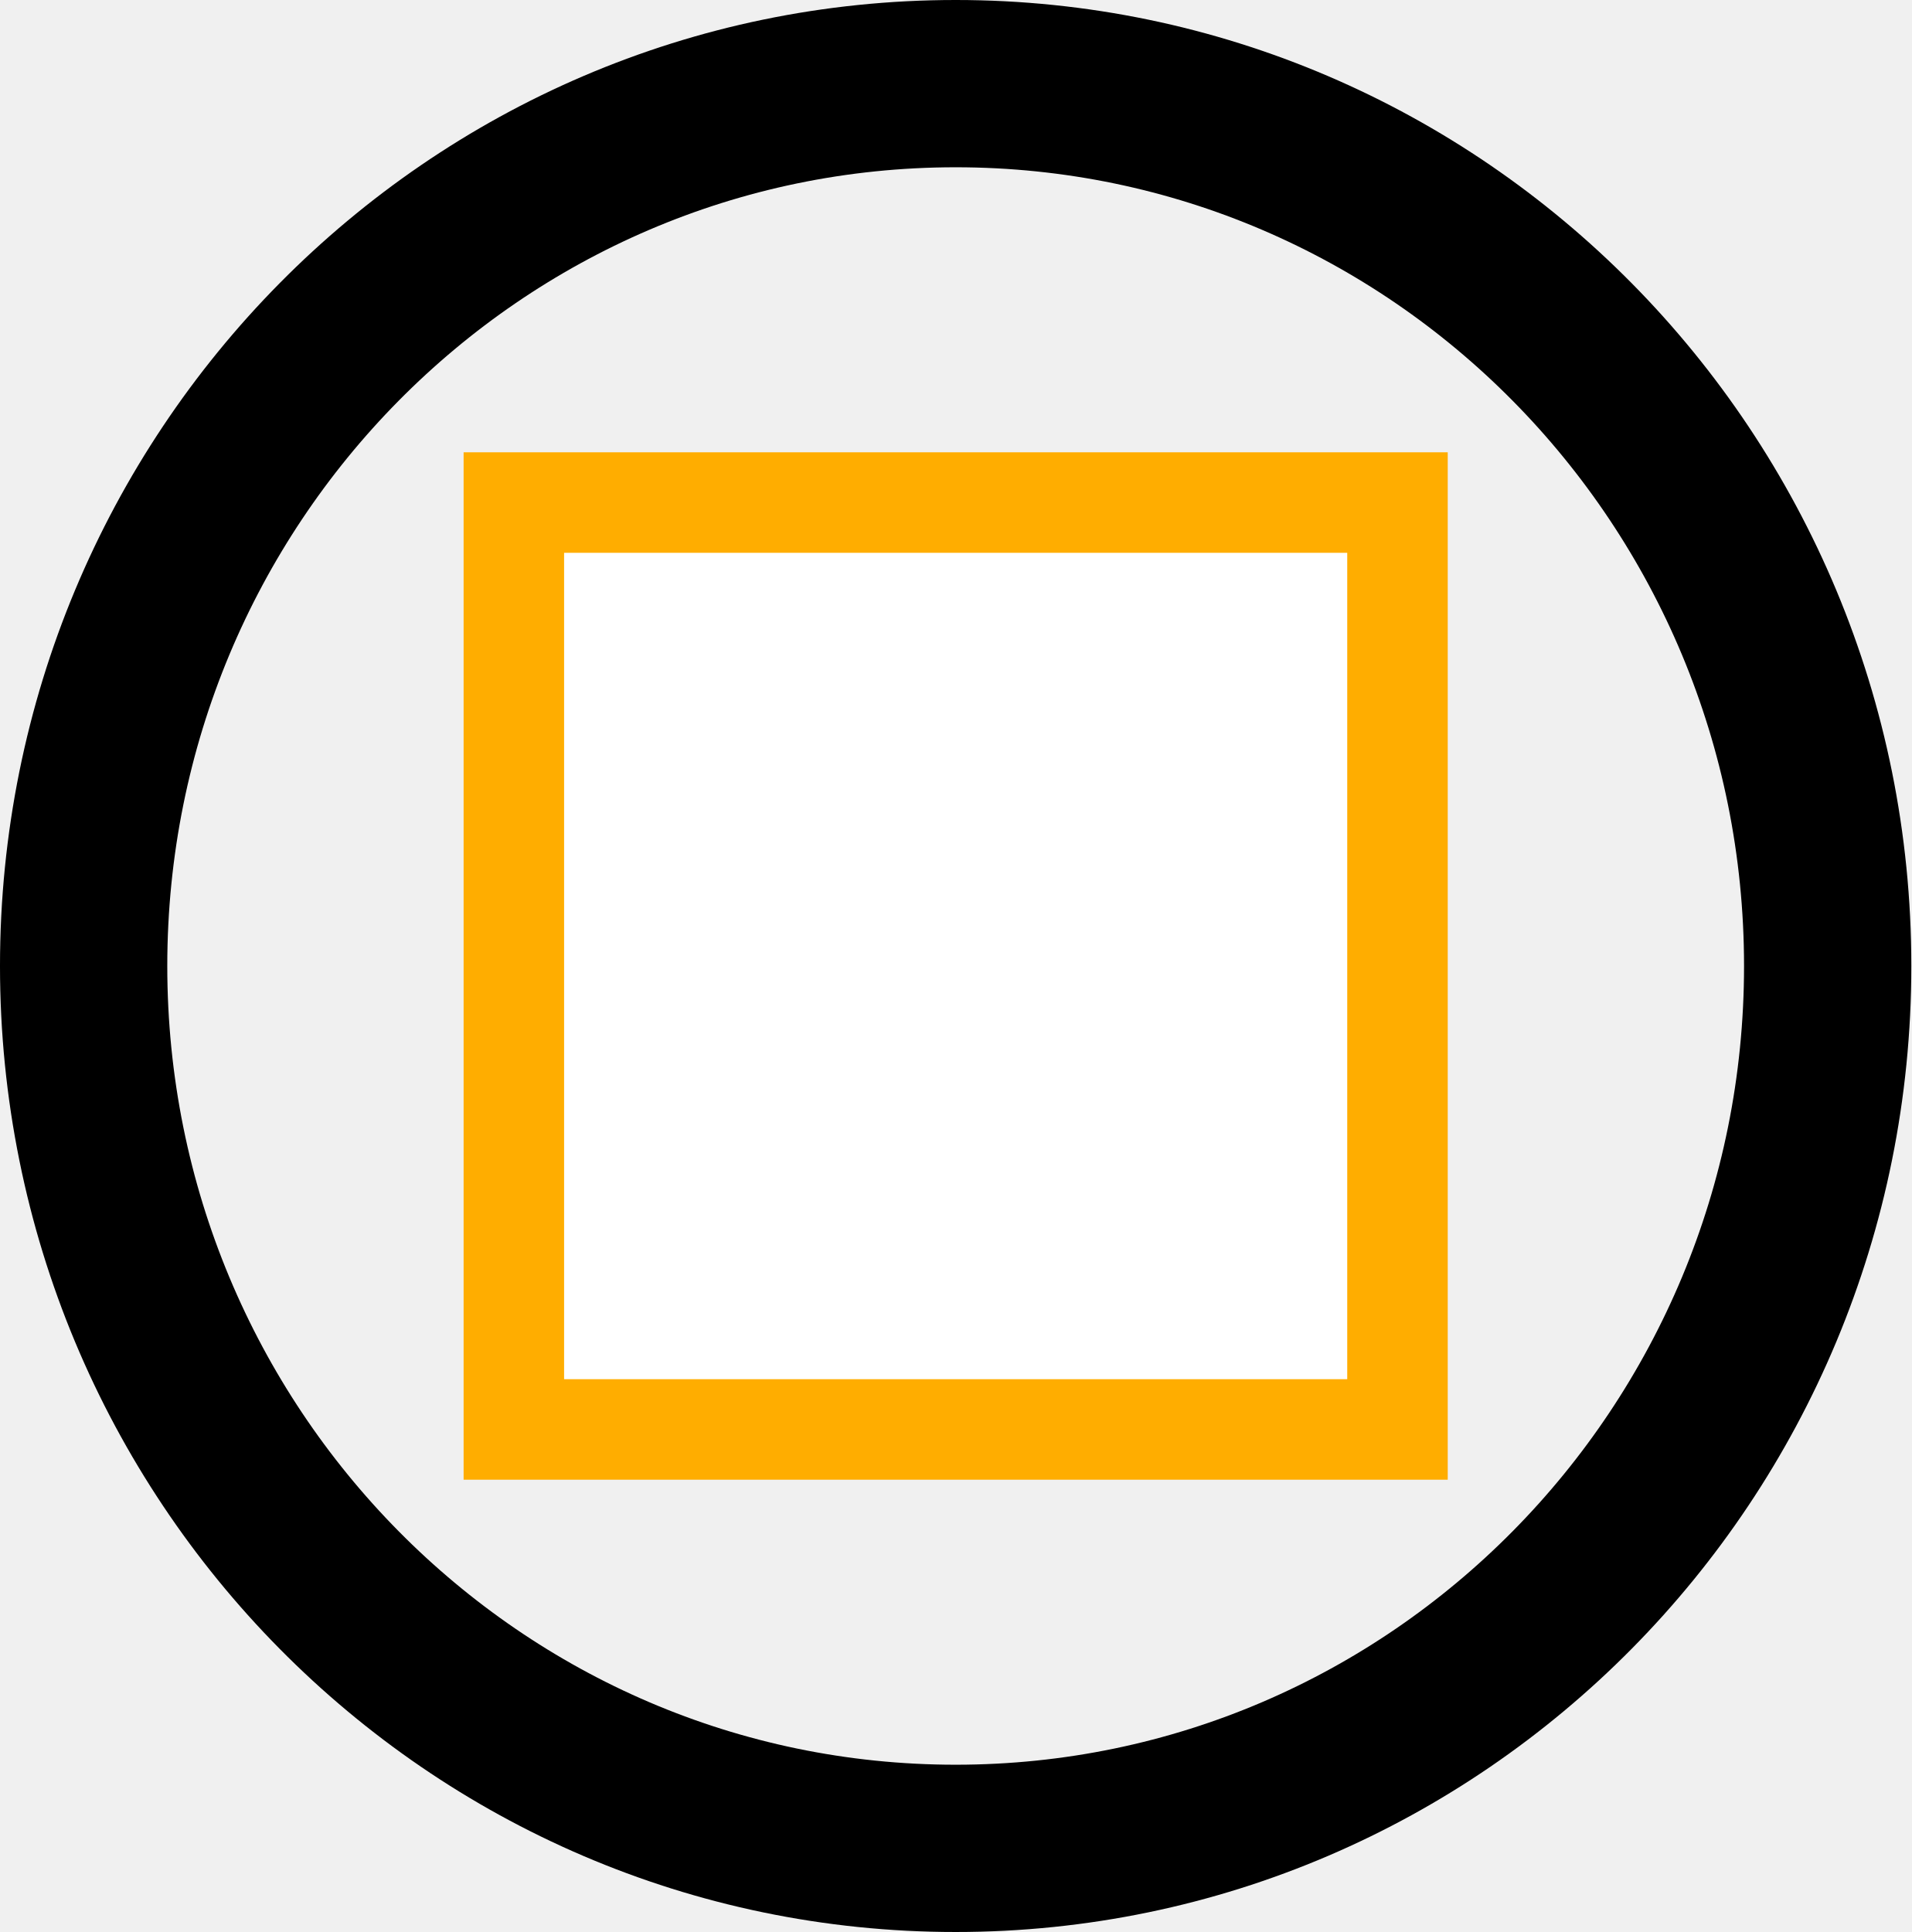
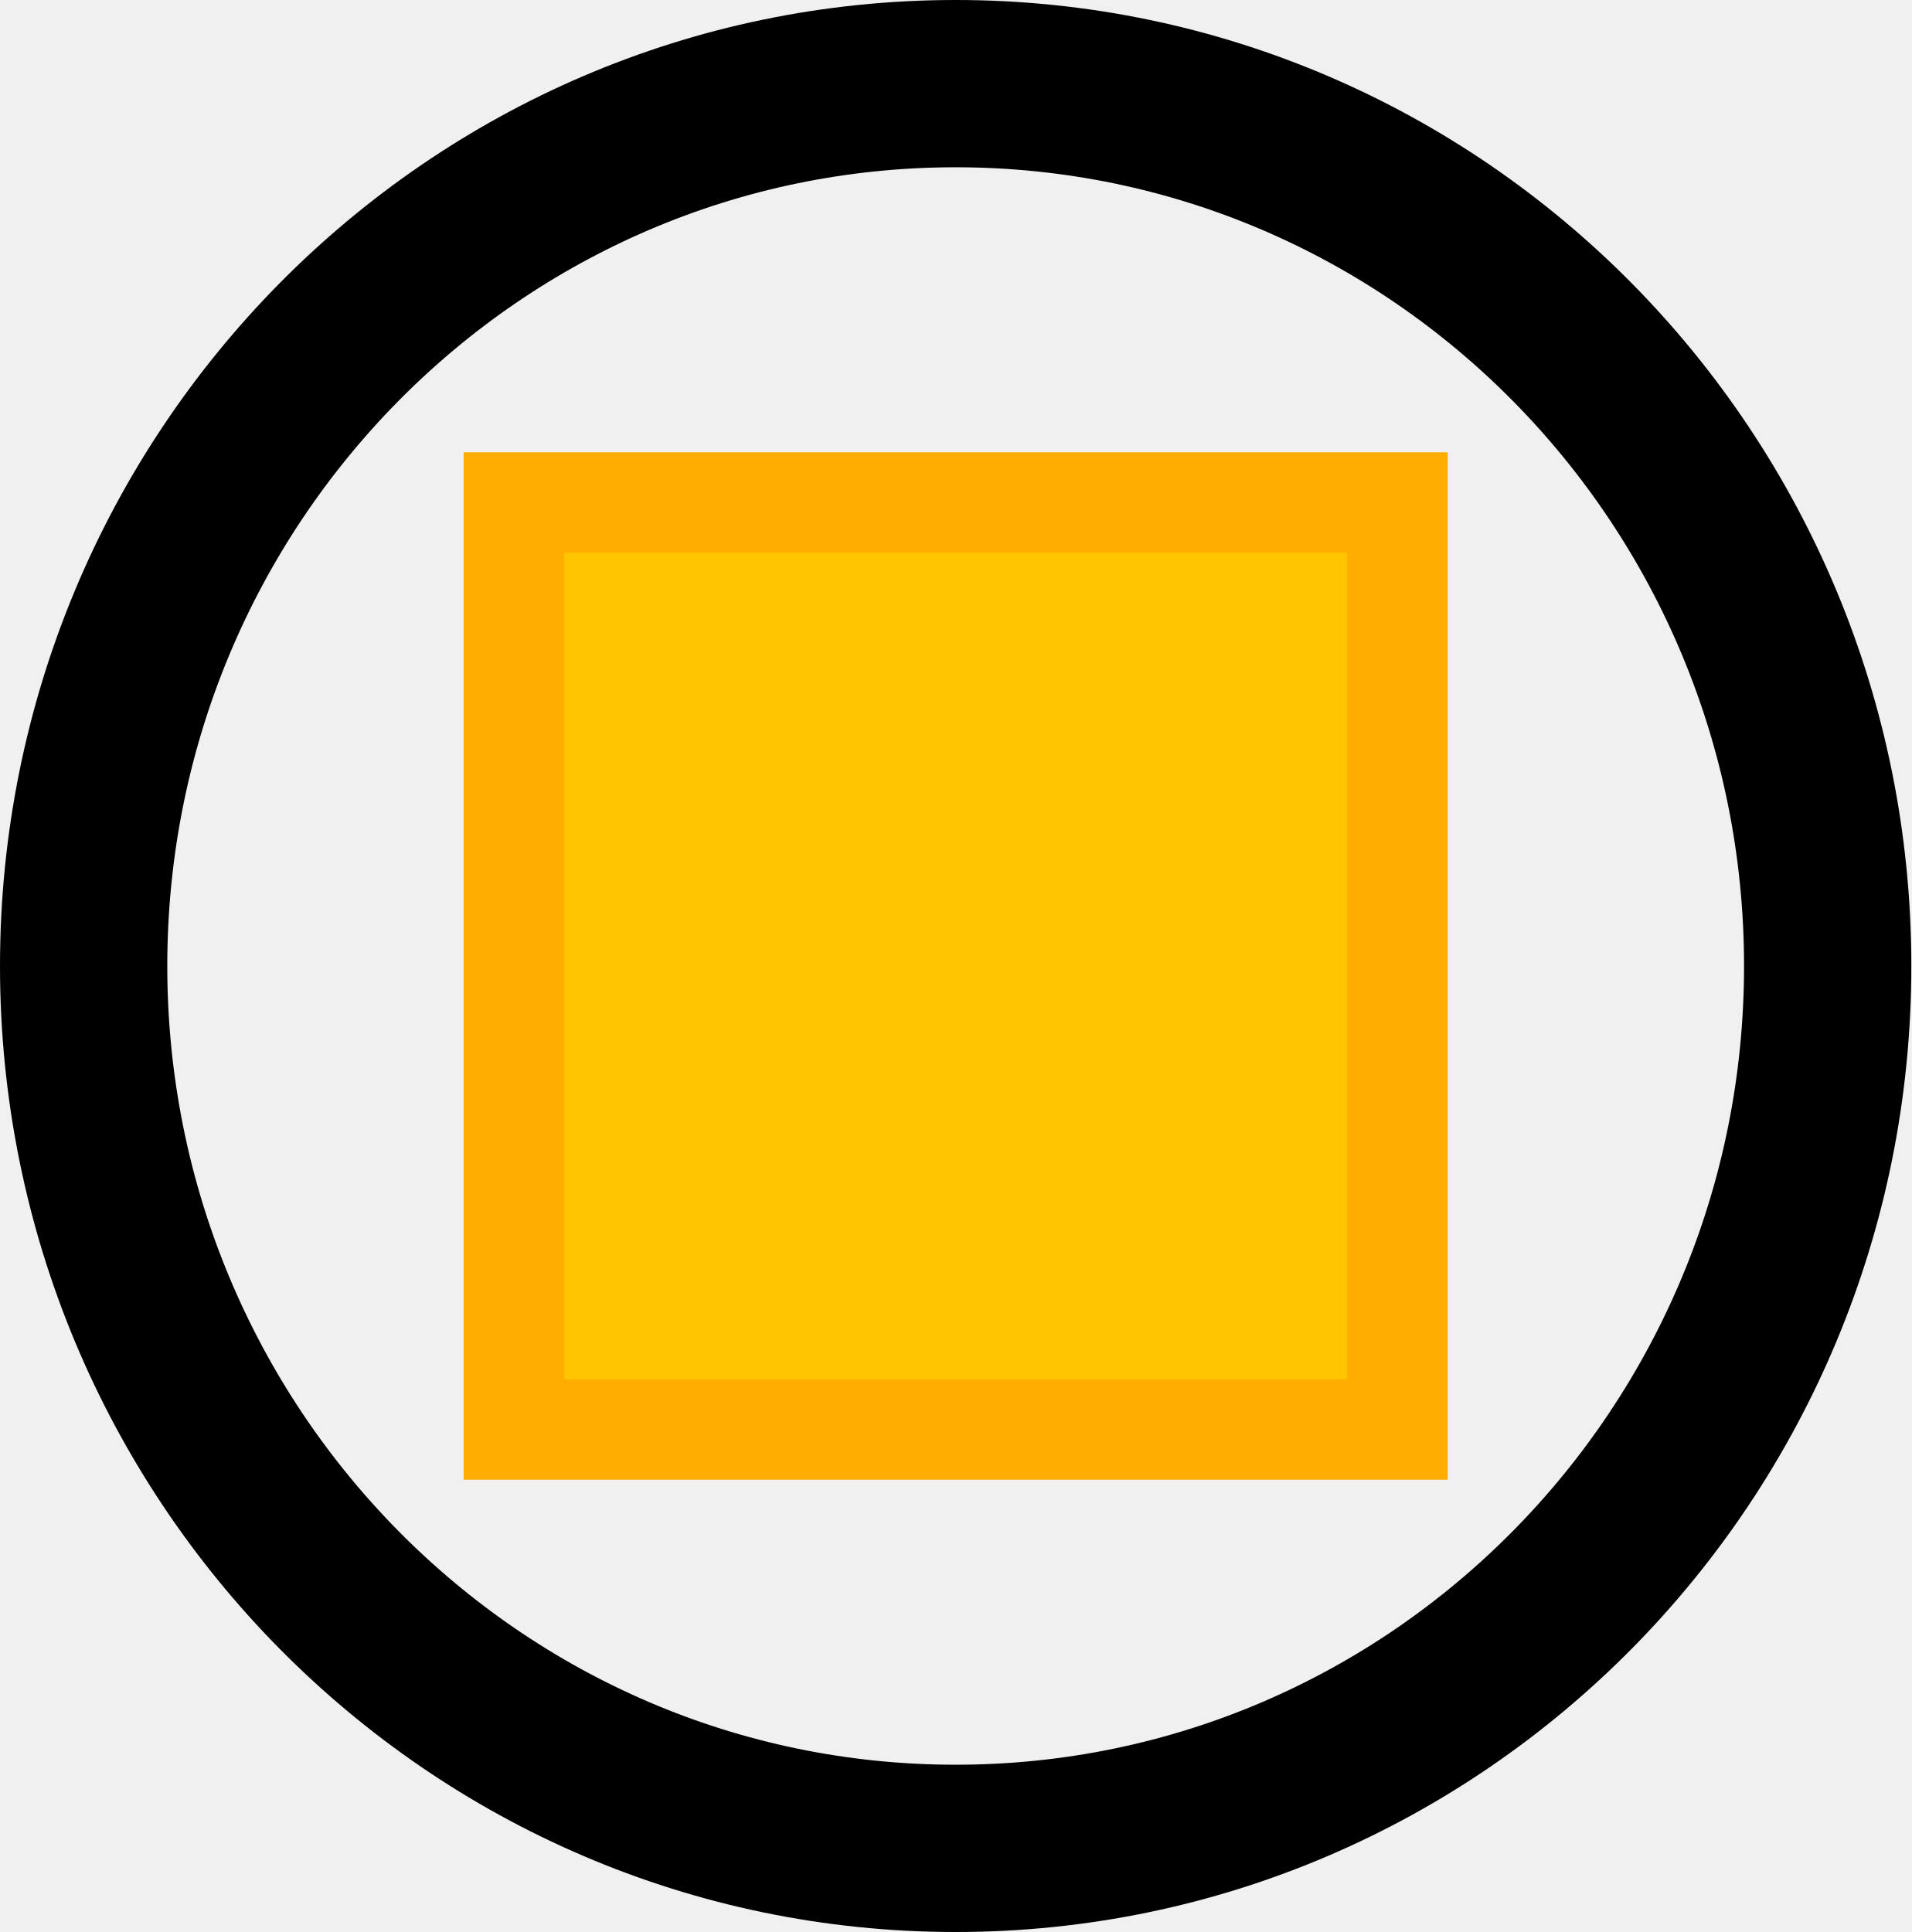
<svg xmlns="http://www.w3.org/2000/svg" id="svg8" version="1.1" viewBox="0 0 205.66 207.894" height="207.894mm" width="205.66mm">
  <defs id="defs2" />
-   <g transform="translate(-4.498306,-46.77616)" id="layer1">
-     <ellipse ry="94.947" rx="93.83" cy="150.723" cx="107.328" id="path815" style="opacity:1;fill:none;fill-opacity:1;stroke:#000000;stroke-width:18;stroke-linecap:round;stroke-linejoin:miter;stroke-miterlimit:4;stroke-dasharray:none;stroke-opacity:1" />
-     <rect style="opacity:1;fill:#ffffff;fill-opacity:1;stroke:#ffad00;stroke-width:10.813;stroke-linecap:round;stroke-linejoin:miter;stroke-miterlimit:4;stroke-dasharray:none;stroke-opacity:1" id="rect6656" width="95.079" height="99.738" x="59.789" y="100.854" />
-   </g>
+   <ellipse style="opacity:1;fill:none;fill-opacity:1;stroke:#000000;stroke-width:18;stroke-linecap:round;stroke-linejoin:miter;stroke-miterlimit:4;stroke-dasharray:none;stroke-opacity:1" id="path815" cx="102.83" cy="103.947" rx="93.83" ry="94.947" />
+   <rect y="54.078" x="55.291" height="99.738" width="95.079" id="rect6656" style="opacity:1;fill:#ffc600;fill-opacity:1;stroke:#ffad00;stroke-width:10.813;stroke-linecap:round;stroke-linejoin:miter;stroke-miterlimit:4;stroke-dasharray:none;stroke-opacity:1" />
</svg>
